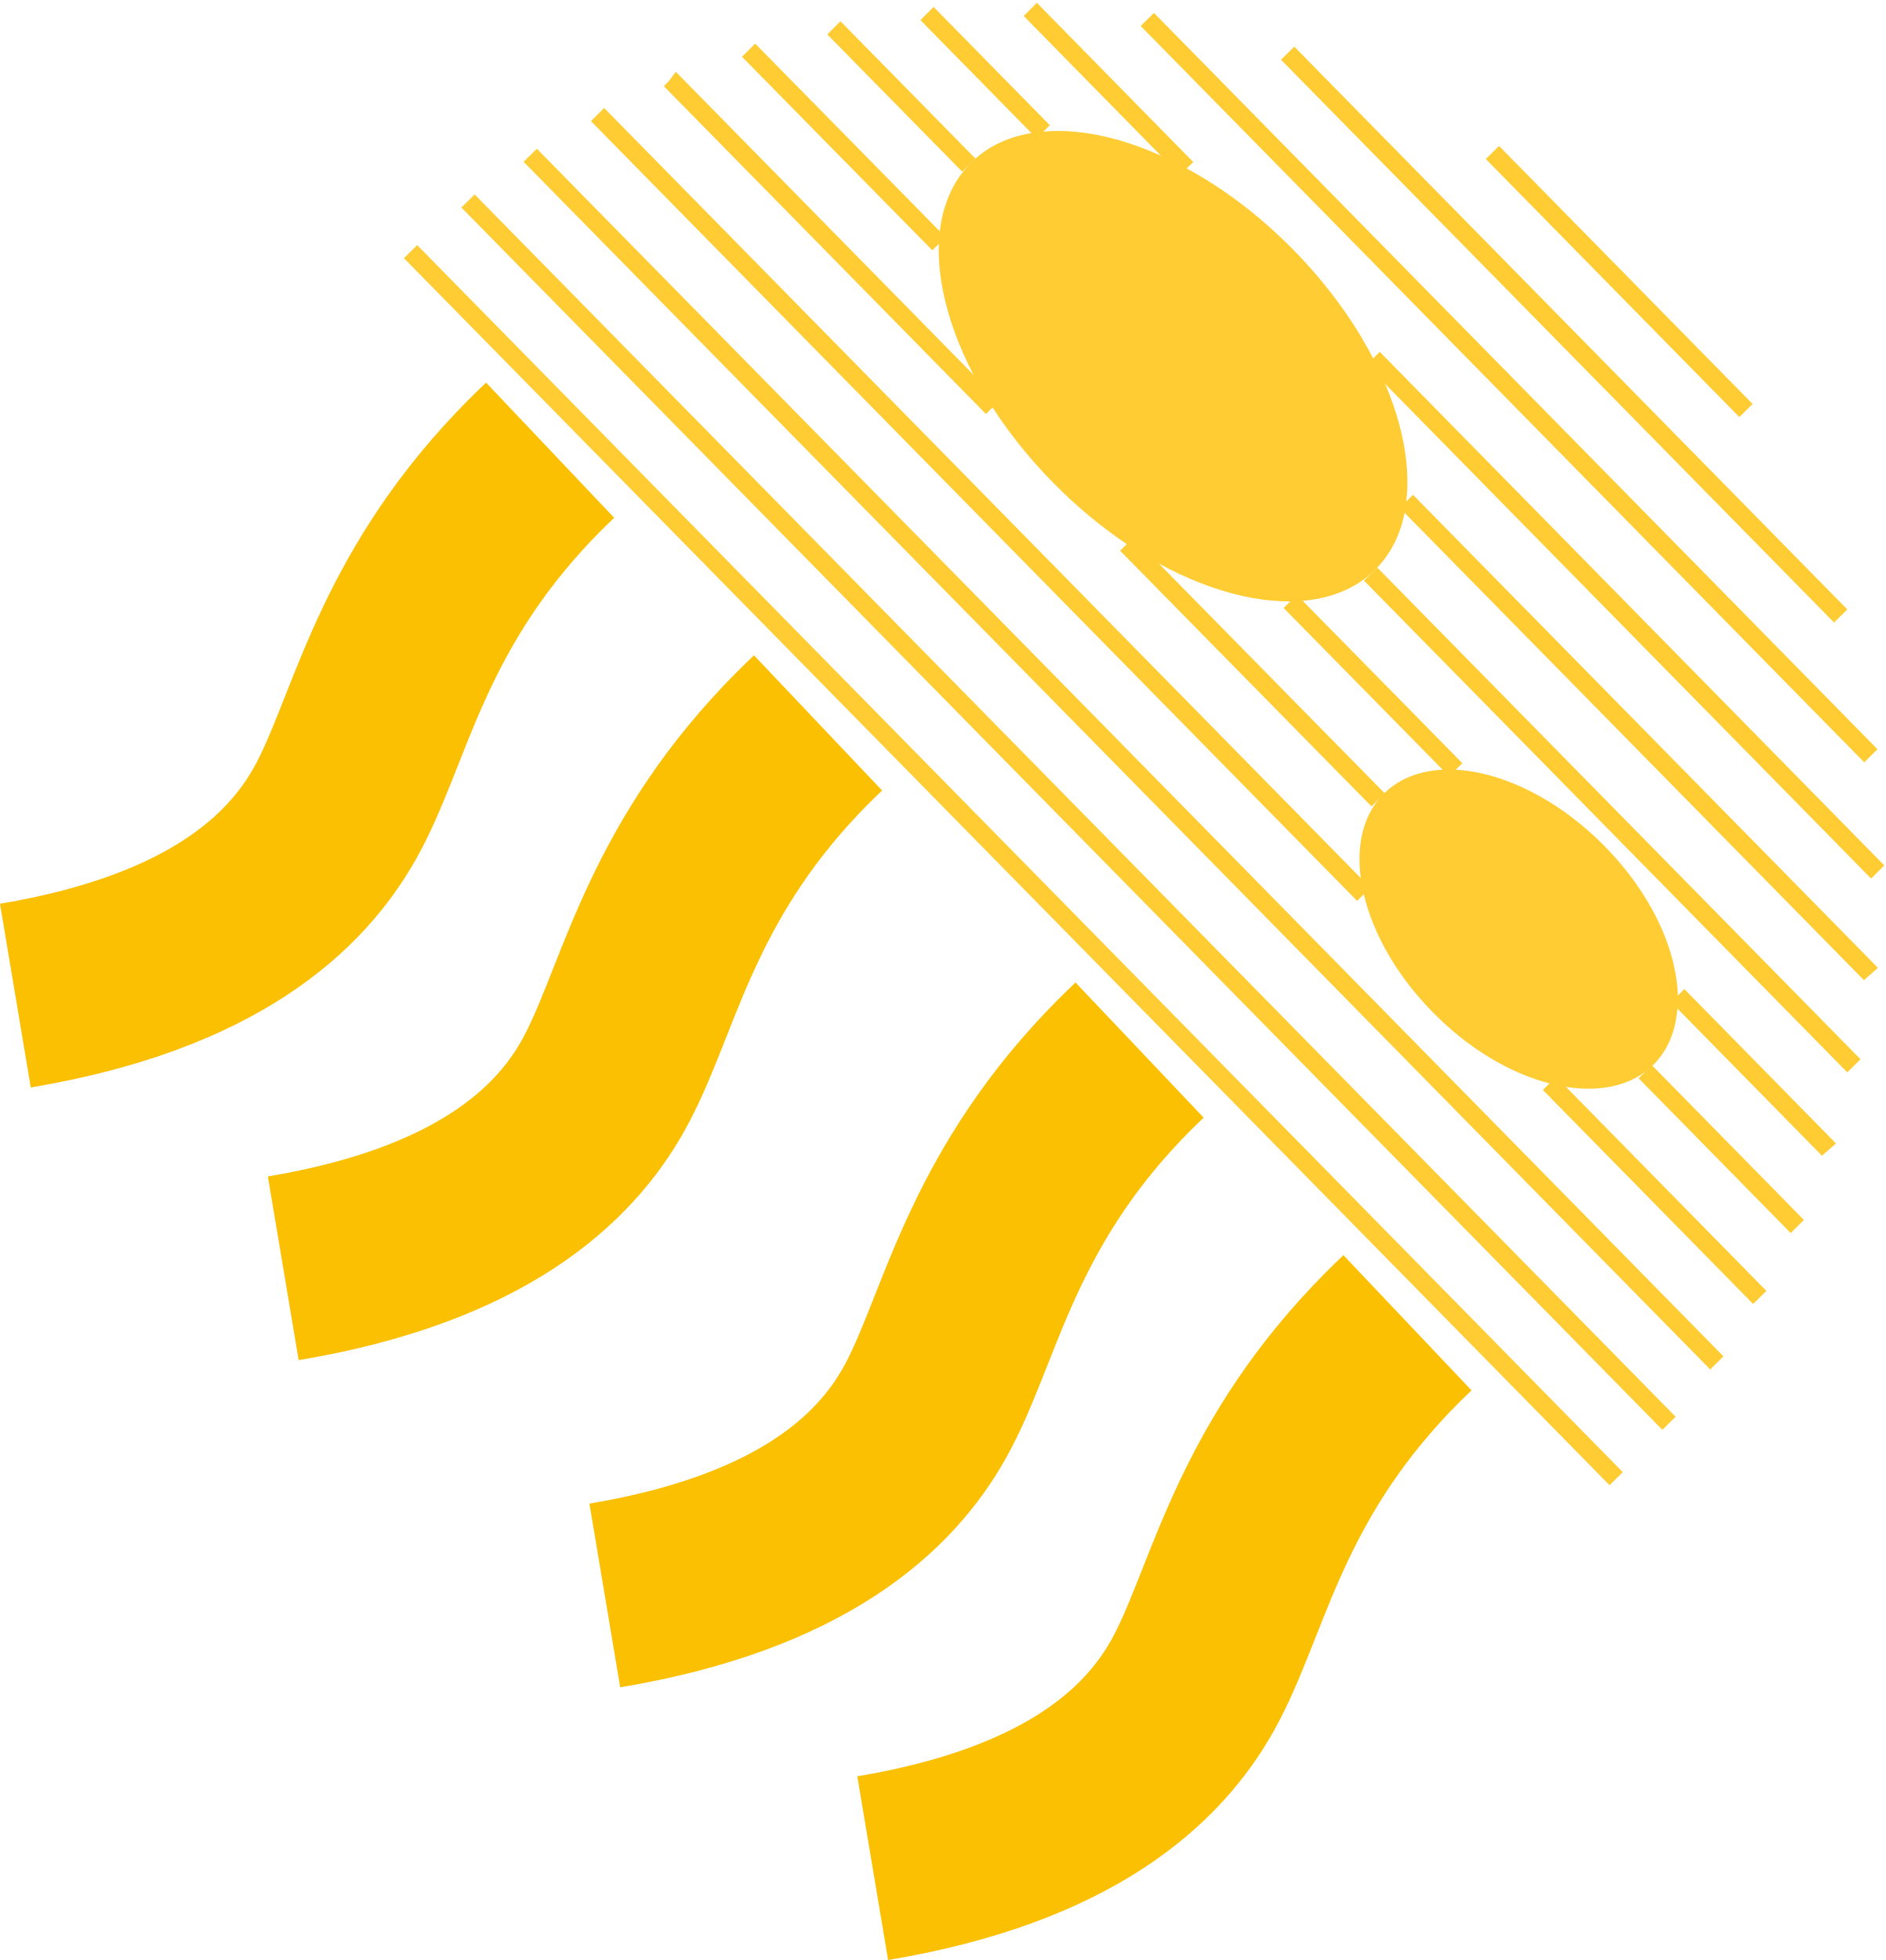
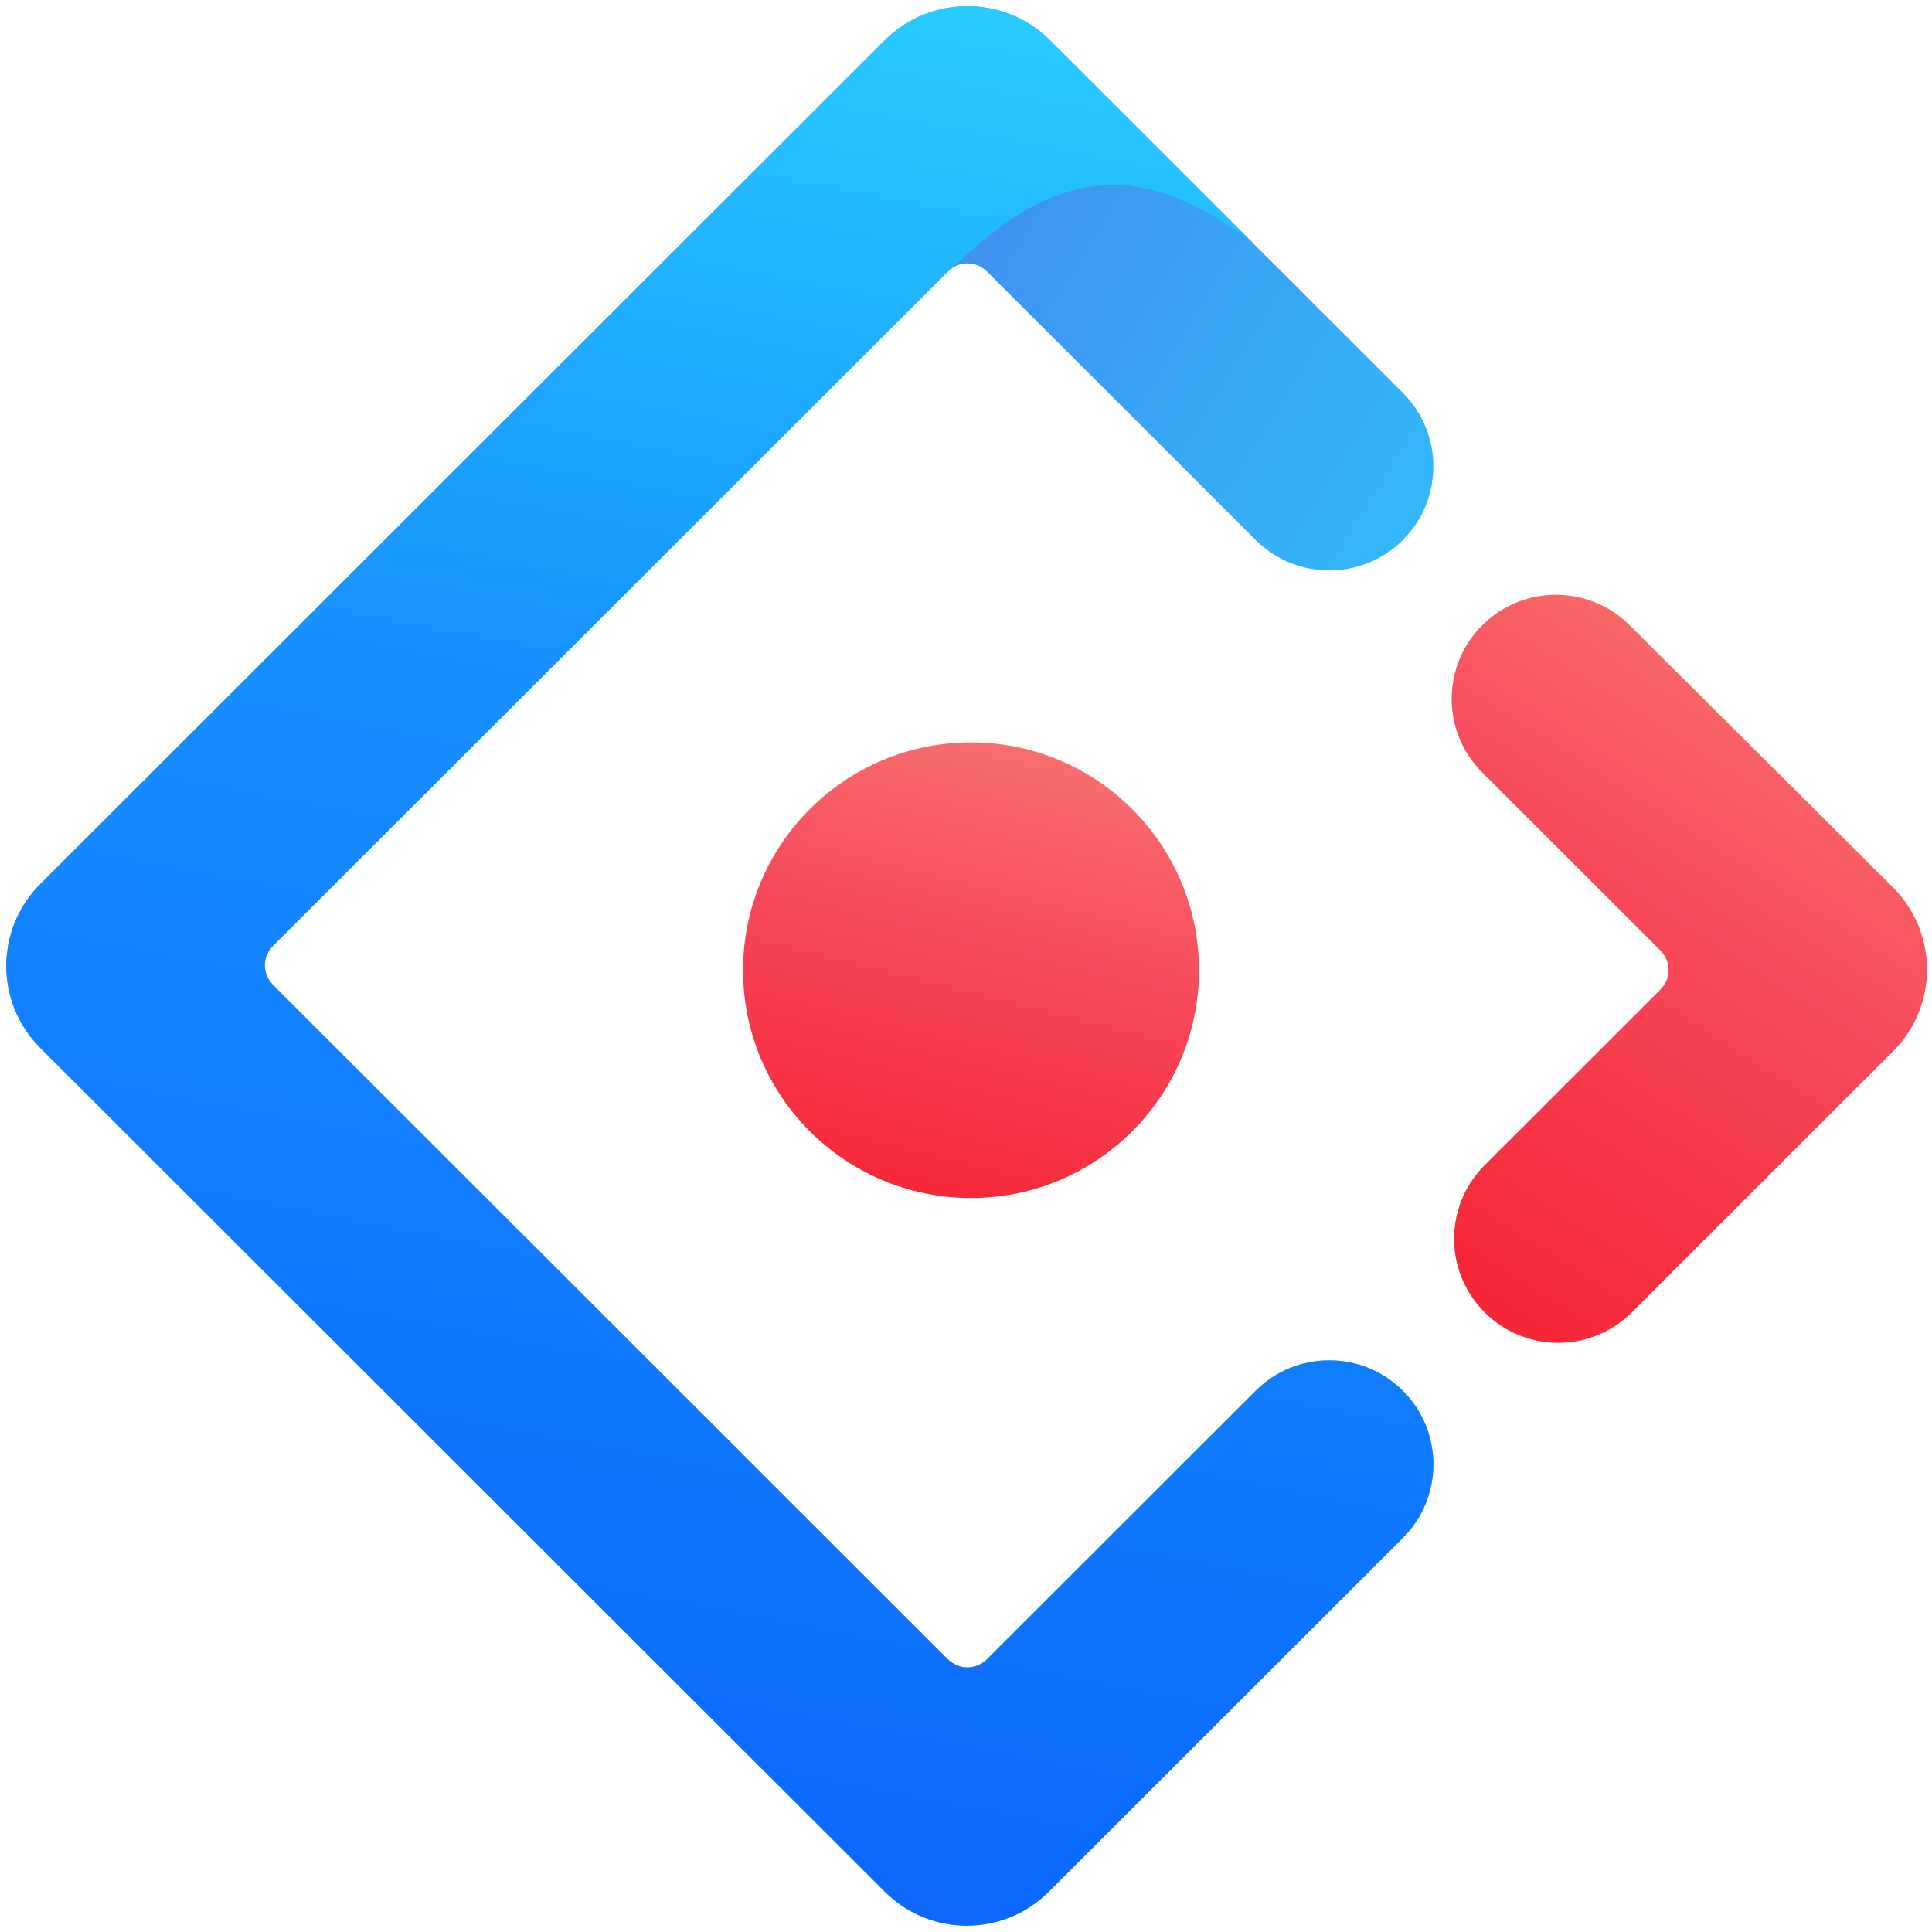
- <svg xmlns="http://www.w3.org/2000/svg" id="_图层_2" data-name="图层 2" viewBox="0 0 202.49 210.45">
+ <svg xmlns="http://www.w3.org/2000/svg" width="200" height="200" version="1.1" viewBox="0 0 200 200">
  <defs>
-     <style>
-       .cls-1, .cls-2 {
-         stroke-width: 2px;
-       }
- 
-       .cls-1, .cls-2, .cls-3, .cls-4 {
-         fill: none;
-         stroke-miterlimit: 10;
-       }
- 
-       .cls-1, .cls-3 {
-         opacity: 0;
-         stroke: #fbb03b;
-       }
- 
-       .cls-2 {
-         stroke: #fc3;
-       }
- 
-       .cls-4 {
-         stroke: #fcc003;
-         stroke-width: 20px;
-       }
- 
-       .cls-5 {
-         fill: #fc3;
-       }
-     </style>
+     <linearGradient id="linearGradient-1" x1="62.102%" x2="108.197%" y1="0%" y2="37.864%">
+       <stop offset="0%" stop-color="#4285EB" />
+       <stop offset="100%" stop-color="#2EC7FF" />
+     </linearGradient>
+     <linearGradient id="linearGradient-2" x1="69.644%" x2="54.043%" y1="0%" y2="108.457%">
+       <stop offset="0%" stop-color="#29CDFF" />
+       <stop offset="37.86%" stop-color="#148EFF" />
+       <stop offset="100%" stop-color="#0A60FF" />
+     </linearGradient>
+     <linearGradient id="linearGradient-3" x1="69.691%" x2="16.723%" y1="-12.974%" y2="117.391%">
+       <stop offset="0%" stop-color="#FA816E" />
+       <stop offset="41.473%" stop-color="#F74A5C" />
+       <stop offset="100%" stop-color="#F51D2C" />
+     </linearGradient>
+     <linearGradient id="linearGradient-4" x1="68.128%" x2="30.44%" y1="-35.691%" y2="114.943%">
+       <stop offset="0%" stop-color="#FA8E7D" />
+       <stop offset="51.264%" stop-color="#F74A5C" />
+       <stop offset="100%" stop-color="#F51D2C" />
+     </linearGradient>
  </defs>
-   <g id="_图层_1-2" data-name="图层 1">
-     <path class="cls-3" d="M200.58,81.1c-.66-5.09-1.73-10.13-3.24-15.08-.81-2.68-1.76-5.32-2.83-7.93-.28-.68-.55-1.34-.84-2.01-.03-.06-.05-.12-.08-.18-.21-.48-.42-.96-.65-1.45-.66-1.44-1.35-2.84-2.08-4.24-.49-.93-1-1.85-1.51-2.76-.68-1.21-1.39-2.4-2.14-3.59-3.4-5.42-7.43-10.56-12.1-15.34-4.66-4.78-9.7-8.93-15.04-12.48-6.9-4.61-14.27-8.16-21.91-10.71-4.91-1.64-9.93-2.85-15.02-3.64-4.15-.65-8.34-1.01-12.53-1.09-1.17-.02-2.34-.02-3.52,0-.58,.02-1.16,.03-1.75,.05-1.69,.05-3.37,.16-5.06,.33-.25,.01-.48,.04-.73,.06-3.35,.33-6.67,.84-9.96,1.55-3.08,.64-6.13,1.45-9.13,2.41-2.84,.89-5.64,1.95-8.4,3.15-2.64,1.13-5.24,2.39-7.77,3.8-2.46,1.33-4.86,2.8-7.19,4.38-2.28,1.54-4.5,3.19-6.66,4.94-2.11,1.71-4.16,3.53-6.15,5.46h0c-21.24,20.64-30.44,48.96-27.45,76.26,2.16,19.73,10.7,38.94,25.65,54.28,22.64,23.22,54.54,32.02,84.18,26.21h.01c17.01-3.32,33.27-11.46,46.62-24.41,1.98-1.93,3.86-3.93,5.64-5.98,.3-.35,.6-.71,.89-1.06,1.49-1.77,2.9-3.6,4.23-5.46,.43-.59,.85-1.19,1.25-1.79,.34-.49,.68-.98,1-1.49,.12-.18,.25-.37,.36-.55,.31-.47,.61-.94,.89-1.43,.36-.57,.7-1.15,1.05-1.73,.01-.02,.02-.04,.03-.06,.18-.31,.36-.62,.54-.93,1.25-2.19,2.42-4.44,3.47-6.72,1.27-2.72,2.41-5.49,3.39-8.29,1.04-2.97,1.93-5.98,2.66-9.04,.79-3.26,1.4-6.56,1.82-9.9,.47-3.65,.71-7.33,.74-11.01,.03-4.18-.21-8.37-.74-12.53Zm-49.7-27.44c-.34,3-1.47,5.57-3.45,7.49-.12,.11-.25,.24-.37,.35-2.24,1.97-5.21,2.92-8.6,2.95-5.24,.05-11.48-2.12-17.49-6.17-2.72-1.85-5.41-4.08-7.92-6.67-2.52-2.58-4.68-5.3-6.43-8.07-3.93-6.12-5.94-12.41-5.75-17.65h0c.13-3.37,1.17-6.31,3.21-8.48,.11-.12,.24-.25,.36-.37,1.98-1.93,4.59-2.97,7.6-3.23,4.53-.41,9.93,.99,15.35,3.97,3.93,2.13,7.85,5.11,11.45,8.8,3.61,3.7,6.48,7.7,8.51,11.67,2.83,5.49,4.09,10.92,3.56,15.42Zm2.8,55.08c-3.86-3.96-6.38-8.5-7.36-12.7-.94-3.99-.48-7.65,1.54-10.19,.22-.27,.44-.52,.69-.76,1.91-1.86,4.59-2.66,7.62-2.49,5.03,.27,10.99,3.18,15.93,8.26,4.94,5.06,7.69,11.08,7.82,16.1,.08,3.03-.78,5.68-2.69,7.54-.25,.24-.5,.46-.78,.67-2.59,1.95-6.28,2.31-10.25,1.26-4.17-1.09-8.66-3.72-12.52-7.69Z" />
-     <line class="cls-2" x1="44.09" y1="27.02" x2="173.56" y2="158.77" />
-     <line class="cls-2" x1="179.23" y1="152.82" x2="50.26" y2="21.58" />
-     <line class="cls-2" x1="184.37" y1="146.34" x2="56.94" y2="16.67" />
-     <polyline class="cls-2" points="64.17 12.3 64.19 12.32 146.45 96.03" />
-     <line class="cls-2" x1="188.98" y1="139.31" x2="166.4" y2="116.33" />
-     <polyline class="cls-2" points="71.96 8.52 72 8.55 106.59 43.75" />
-     <polyline class="cls-2" points="193.01 131.69 192.98 131.66 176.68 115.07" />
-     <line class="cls-2" x1="148" y1="85.89" x2="121" y2="58.43" />
-     <polyline class="cls-2" points="80.39 5.39 80.42 5.42 100.83 26.17" />
-     <polyline class="cls-2" points="196.41 123.44 196.34 123.36 180.17 106.9" />
-     <line class="cls-2" x1="156.33" y1="82.65" x2="138.56" y2="64.58" />
-     <polyline class="cls-2" points="89.55 2.99 89.57 3.01 104.04 17.73" />
-     <polyline class="cls-2" points="147.19 61.64 198.98 114.33 199.09 114.44" />
-     <polyline class="cls-2" points="99.55 1.45 99.56 1.46 112.03 14.15" />
-     <polyline class="cls-2" points="151.03 53.83 200.77 104.43 200.91 104.59" />
-     <polyline class="cls-2" points="110.64 1.01 110.65 1.02 127.43 18.1" />
-     <polyline class="cls-2" points="147.46 38.48 201.49 93.47 201.65 93.63" />
-     <line class="cls-2" x1="200.91" y1="81.15" x2="123.21" y2="2.09" />
-     <line class="cls-2" x1="197.67" y1="66.14" x2="138.28" y2="5.71" />
-     <line class="cls-2" x1="187.5" y1="44.08" x2="160.27" y2="16.37" />
-     <path class="cls-4" d="M59.08,48.34c-.96,.91-2.39,2.3-4.01,4.09-12.43,13.72-14.41,26.46-19.03,34.77-4.19,7.54-13.15,16.14-34.39,19.7" />
-     <path class="cls-4" d="M87.85,77.62c-.96,.91-2.39,2.3-4.01,4.09-12.43,13.72-14.41,26.46-19.03,34.77-4.19,7.54-13.15,16.14-34.39,19.7" />
-     <path class="cls-4" d="M122.38,112.75c-.96,.91-2.39,2.3-4.01,4.09-12.43,13.72-14.41,26.46-19.03,34.77-4.19,7.54-13.15,16.14-34.39,19.7" />
-     <path class="cls-4" d="M151.15,142.03c-.96,.91-2.39,2.3-4.01,4.09-12.43,13.72-14.41,26.46-19.03,34.77-4.19,7.54-13.15,16.14-34.39,19.7" />
-     <line class="cls-1" x1="44.09" y1="27.02" x2="50.01" y2="21.32" />
-     <path class="cls-5" d="M151.03,53.83c-.34,2.98-1.48,5.55-3.47,7.45-.12,.11-.25,.23-.37,.35-2.25,1.96-5.23,2.91-8.63,2.94-5.26,.05-11.52-2.11-17.56-6.15-2.73-1.84-5.43-4.06-7.95-6.64-2.53-2.57-4.69-5.28-6.46-8.04-3.94-6.1-5.96-12.36-5.77-17.57h0c.13-3.36,1.18-6.28,3.22-8.45,.11-.12,.24-.25,.36-.37,1.99-1.92,4.61-2.96,7.62-3.22,4.55-.41,9.96,.99,15.4,3.95,3.94,2.12,7.88,5.09,11.49,8.76,3.62,3.69,6.5,7.67,8.54,11.62,2.84,5.46,4.11,10.88,3.57,15.35Z" />
-     <path class="cls-5" d="M180.17,106.9c.08,3.01-.78,5.66-2.7,7.51-.25,.23-.51,.46-.78,.66-2.6,1.94-6.3,2.3-10.28,1.26-4.19-1.08-8.7-3.71-12.56-7.66-3.88-3.94-6.41-8.47-7.39-12.64-.94-3.97-.48-7.62,1.55-10.14,.22-.27,.44-.52,.69-.76,1.92-1.85,4.61-2.64,7.64-2.48,5.04,.27,11.03,3.17,15.99,8.22,4.96,5.03,7.72,11.03,7.85,16.03Z" />
-     <path class="cls-1" d="M184.38,146.33c.43-.59,.86-1.18,1.26-1.79,.34-.49,.68-.98,1-1.48,.12-.18,.25-.37,.36-.55,.31-.47,.61-.94,.9-1.42,.36-.57,.7-1.14,1.05-1.73l.03-.06c.19-.31,.36-.61,.55-.93,1.25-2.2,2.4-4.43,3.46-6.72,1.27-2.71,2.38-5.48,3.36-8.3,1.03-2.96,1.91-5.97,2.64-9.03,.77-3.26,1.36-6.57,1.78-9.9,.45-3.64,.7-7.3,.72-10.97,.04-4.17-.2-8.33-.72-12.46-.64-5.05-1.7-10.05-3.18-14.94h0c-.8-2.64-1.72-5.26-2.76-7.82-.28-.67-.56-1.34-.85-2-.03-.06-.05-.12-.08-.18-.21-.48-.42-.96-.65-1.44-.66-1.43-1.35-2.83-2.08-4.22-.5-.93-1-1.84-1.52-2.75-.71-1.24-1.45-2.46-2.24-3.67h0c-6.84-10.66-15.89-19.77-26.35-26.82-6.96-4.7-14.53-8.48-22.52-11.19-4.95-1.7-10.06-2.98-15.26-3.82-2.48-.4-4.97-.69-7.48-.89-1.72-.13-3.43-.22-5.16-.26-1.18-.02-2.35-.02-3.54-.01-.58,.02-1.17,.03-1.75,.05-1.69,.06-3.39,.17-5.07,.33-.25,.02-.48,.05-.72,.07-3.35,.34-6.69,.86-9.98,1.55-3.08,.64-6.14,1.45-9.15,2.41-2.86,.91-5.67,1.95-8.43,3.14-2.66,1.13-5.27,2.39-7.81,3.77-2.28,1.24-4.51,2.56-6.67,3.98" />
-     <path class="cls-1" d="M180.72,151.88c-.28,.44-.86,.82-1.24,1.2l-.25-.26c.3-.35,.6-.7,.9-1.05" />
-     <line class="cls-1" x1="173.57" y1="158.77" x2="179.48" y2="153.07" />
+   <g id="Page-1" fill="none" fill-rule="evenodd" stroke="none" stroke-width="1">
+     <g id="logo" transform="translate(-20, -20)">
+       <g id="Group-28-Copy-5" transform="translate(20, 20)">
+         <g id="Group-27-Copy-3">
+           <g id="Group-25" fill-rule="nonzero">
+             <g id="2">
+               <path id="Shape" fill="url(#linearGradient-1)" d="M91.588,4.177 L4.18,91.513 C-0.519,96.208 -0.519,103.792 4.18,108.487 L91.588,195.823 C96.287,200.519 103.877,200.519 108.577,195.823 L145.225,159.205 C149.434,155 149.434,148.182 145.225,143.977 C141.017,139.772 134.194,139.772 129.985,143.977 L102.202,171.737 C101.032,172.906 99.257,172.906 98.088,171.737 L28.286,101.993 C27.116,100.824 27.116,99.051 28.286,97.882 L98.088,28.138 C99.257,26.969 101.032,26.969 102.202,28.138 L129.985,55.898 C134.194,60.103 141.017,60.103 145.225,55.898 C149.434,51.693 149.434,44.876 145.225,40.671 L108.581,4.056 C103.862,-0.538 96.269,-0.501 91.588,4.177 Z" />
+               <path id="Shape" fill="url(#linearGradient-2)" d="M91.588,4.177 L4.18,91.513 C-0.519,96.208 -0.519,103.792 4.18,108.487 L91.588,195.823 C96.287,200.519 103.877,200.519 108.577,195.823 L145.225,159.205 C149.434,155 149.434,148.182 145.225,143.977 C141.017,139.772 134.194,139.772 129.985,143.977 L102.202,171.737 C101.032,172.906 99.257,172.906 98.088,171.737 L28.286,101.993 C27.116,100.824 27.116,99.051 28.286,97.882 L98.088,28.138 C101,25.627 105.752,20.542 112.73,19.352 C117.916,18.469 123.585,20.414 129.739,25.189 C125.625,21.078 118.572,14.034 108.581,4.056 C103.862,-0.538 96.269,-0.501 91.588,4.177 Z" />
+             </g>
+             <path id="Shape" fill="url(#linearGradient-3)" d="M153.686,135.855 C157.894,140.06 164.717,140.06 168.926,135.855 L195.96,108.843 C200.659,104.147 200.659,96.564 195.961,91.869 L168.691,64.718 C164.472,60.518 157.647,60.524 153.436,64.732 C149.227,68.937 149.227,75.754 153.436,79.959 L171.854,98.362 C173.024,99.531 173.024,101.305 171.854,102.473 L153.686,120.627 C149.477,124.832 149.477,131.65 153.686,135.855 Z" />
+           </g>
+           <ellipse id="Combined-Shape" cx="100.519" cy="100.437" fill="url(#linearGradient-4)" rx="23.6" ry="23.581" />
+         </g>
+       </g>
+     </g>
  </g>
</svg>
